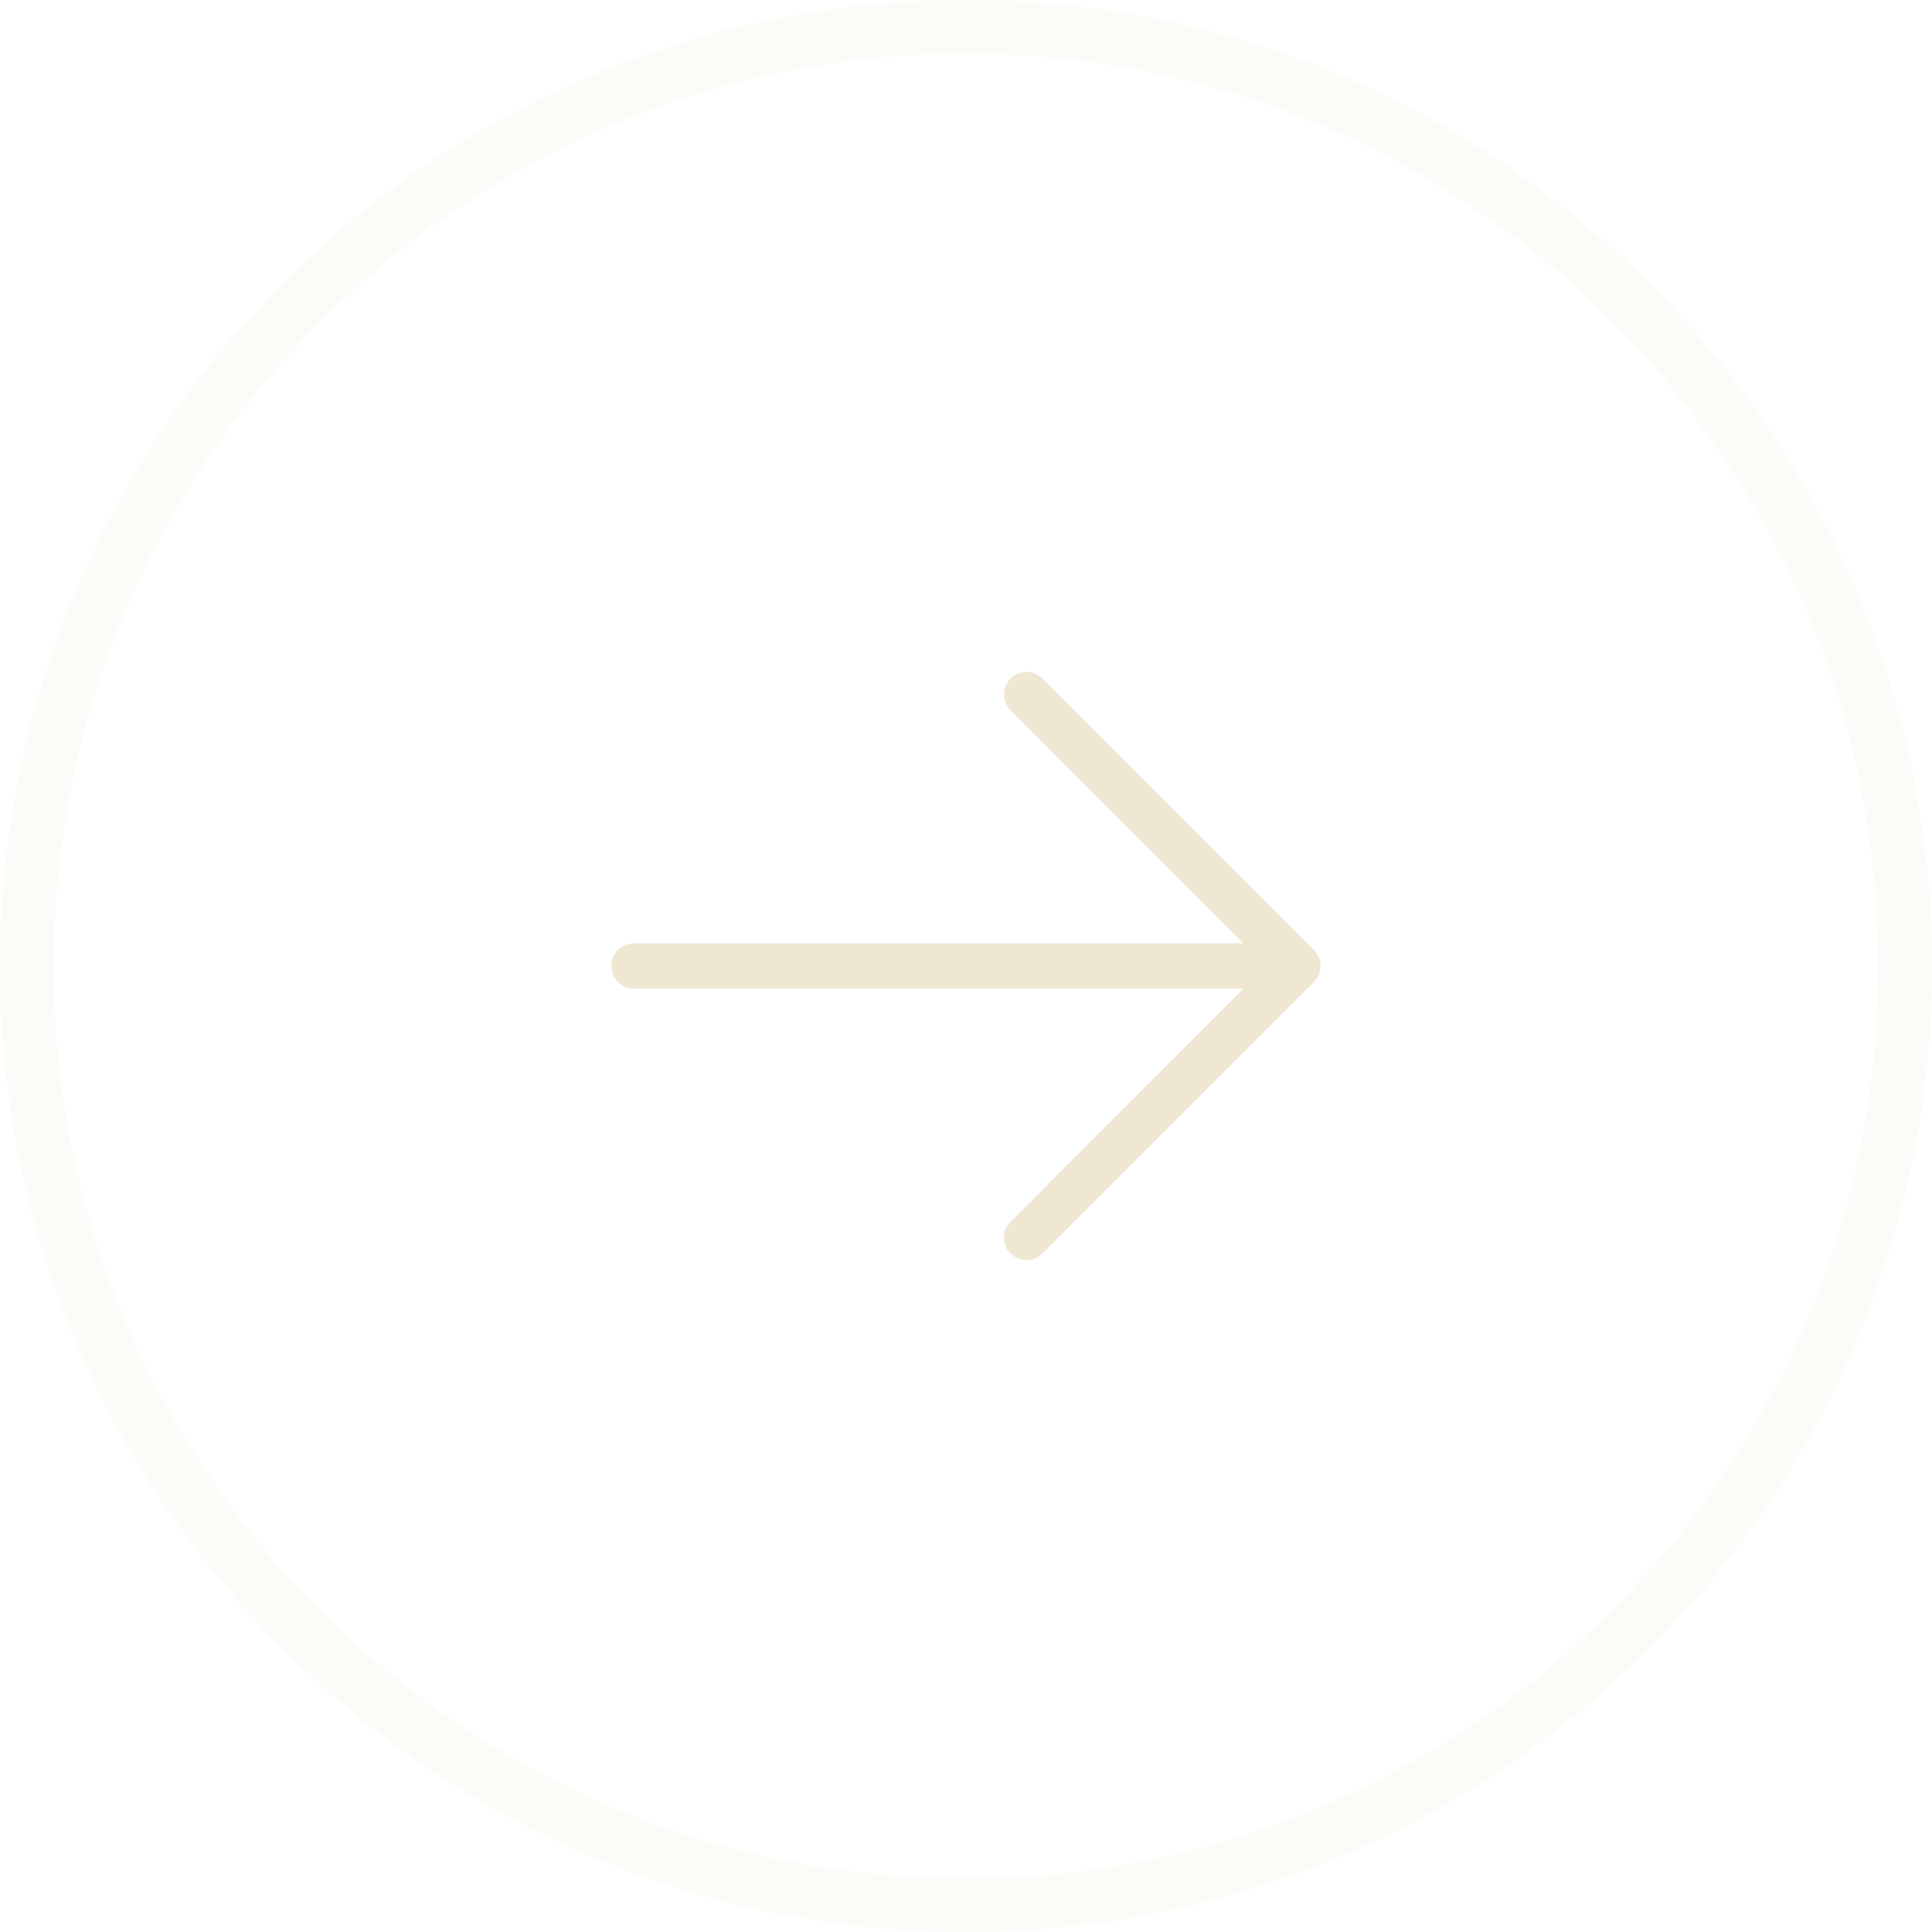
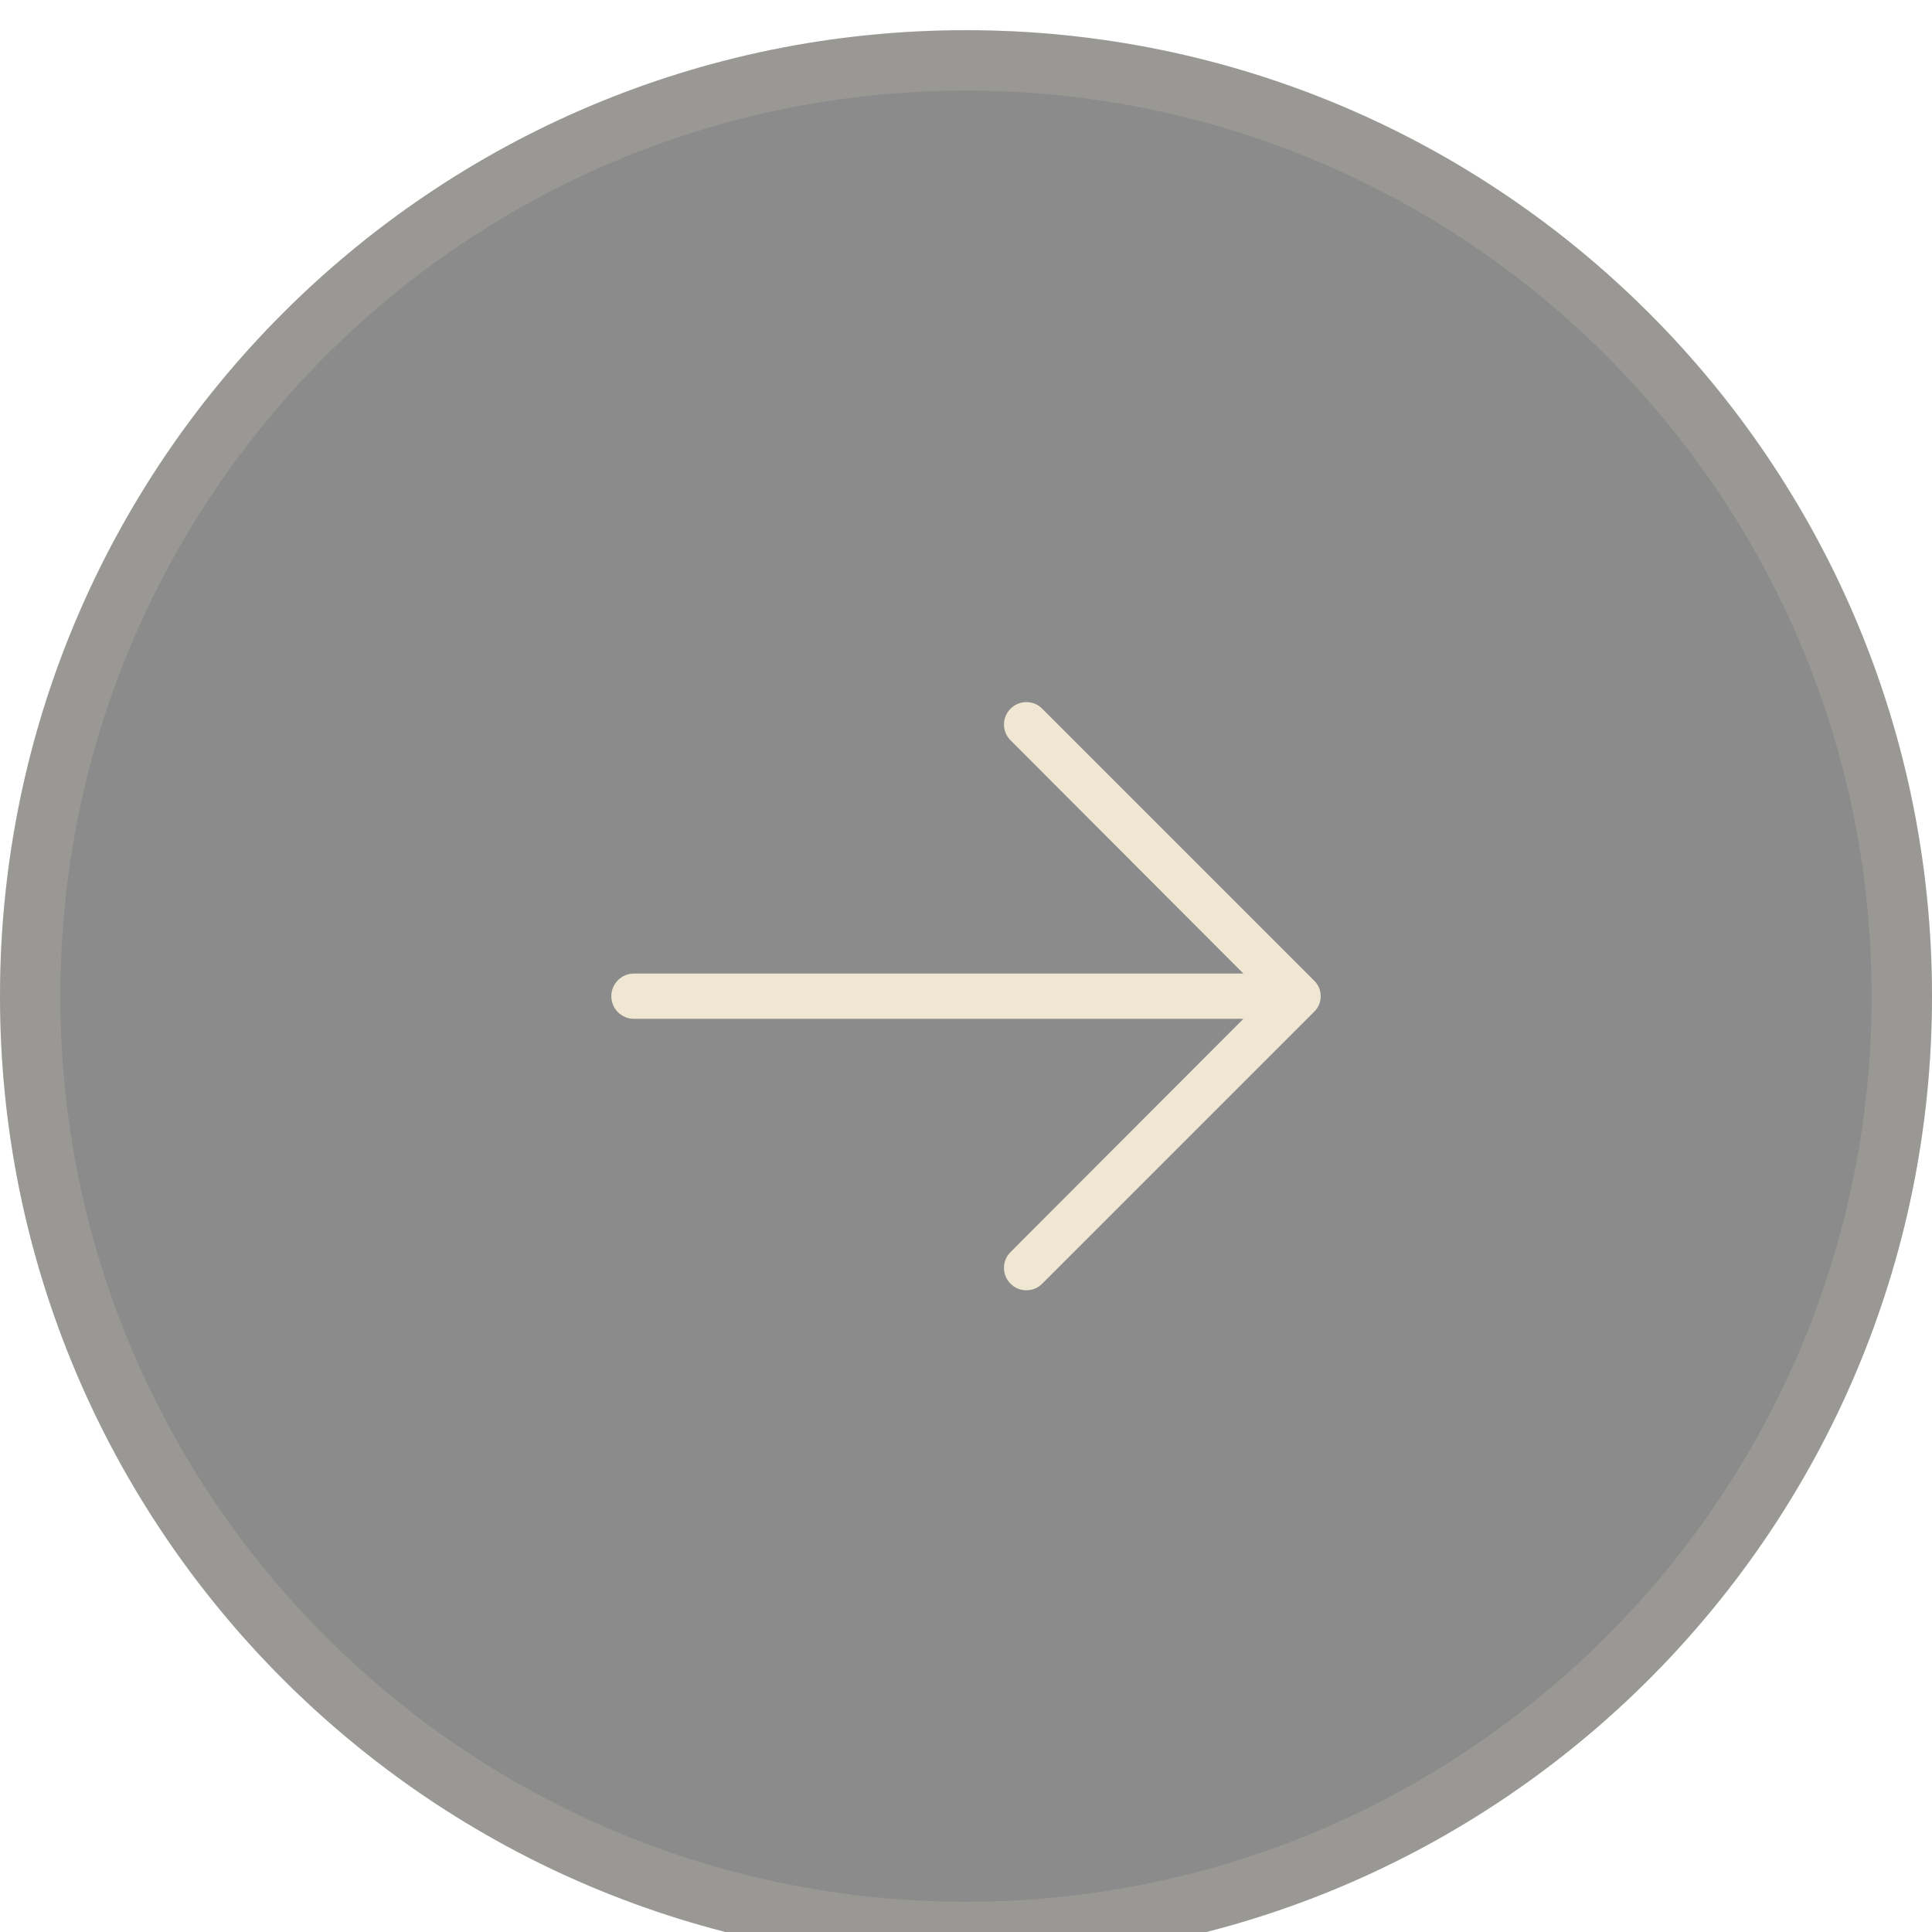
- <svg xmlns="http://www.w3.org/2000/svg" width="36" height="36" viewBox="0 0 36 36" fill="none">
-   <rect x="0.5" y="0.5" width="35" height="35" rx="17.5" stroke="#EFE7D2" stroke-opacity="0.15" />
-   <path d="M24.483 18.295L19.42 23.358C19.381 23.397 19.335 23.427 19.285 23.448C19.234 23.469 19.18 23.48 19.125 23.48C19.07 23.48 19.016 23.469 18.965 23.448C18.915 23.427 18.869 23.397 18.83 23.358C18.791 23.319 18.76 23.273 18.739 23.222C18.718 23.172 18.707 23.117 18.707 23.062C18.707 23.008 18.718 22.953 18.739 22.903C18.76 22.852 18.791 22.806 18.83 22.767L23.168 18.422H11.812C11.701 18.422 11.593 18.378 11.514 18.298C11.435 18.219 11.391 18.112 11.391 18C11.391 17.888 11.435 17.781 11.514 17.702C11.593 17.623 11.701 17.578 11.812 17.578H23.168L18.83 13.233C18.751 13.155 18.707 13.048 18.707 12.938C18.707 12.827 18.751 12.72 18.83 12.642C18.908 12.564 19.014 12.52 19.125 12.52C19.236 12.52 19.342 12.564 19.42 12.642L24.483 17.705C24.523 17.743 24.555 17.789 24.576 17.839C24.598 17.89 24.609 17.945 24.609 18C24.609 18.055 24.598 18.11 24.576 18.161C24.555 18.211 24.523 18.257 24.483 18.295Z" fill="#EFE7D2" />
+ <svg xmlns="http://www.w3.org/2000/svg" width="32" height="32" viewBox="0 0 32 32" fill="none">
+   <rect y="0.5" width="32" height="32" rx="16" fill="#181818" fill-opacity="0.5" />
+   <rect x="0.5" y="1" width="31" height="31" rx="15.5" stroke="#EFE7D2" stroke-opacity="0.15" />
+   <path d="M21.762 16.762L17.262 21.262C17.228 21.297 17.187 21.324 17.142 21.343C17.097 21.362 17.049 21.371 17 21.371C16.951 21.371 16.903 21.362 16.858 21.343C16.813 21.324 16.772 21.297 16.738 21.262C16.703 21.228 16.676 21.187 16.657 21.142C16.638 21.097 16.629 21.049 16.629 21C16.629 20.951 16.638 20.903 16.657 20.858C16.676 20.813 16.703 20.772 16.738 20.738L20.594 16.875H10.5C10.4 16.875 10.305 16.835 10.235 16.765C10.165 16.695 10.125 16.599 10.125 16.5C10.125 16.401 10.165 16.305 10.235 16.235C10.305 16.165 10.4 16.125 10.5 16.125H20.594L16.738 12.262C16.668 12.193 16.629 12.098 16.629 12C16.629 11.902 16.668 11.807 16.738 11.738C16.807 11.668 16.901 11.629 17 11.629C17.099 11.629 17.193 11.668 17.262 11.738L21.762 16.238C21.798 16.271 21.826 16.312 21.846 16.357C21.865 16.402 21.875 16.451 21.875 16.5C21.875 16.549 21.865 16.598 21.846 16.643C21.826 16.688 21.798 16.729 21.762 16.762Z" fill="#EFE7D2" />
</svg>
